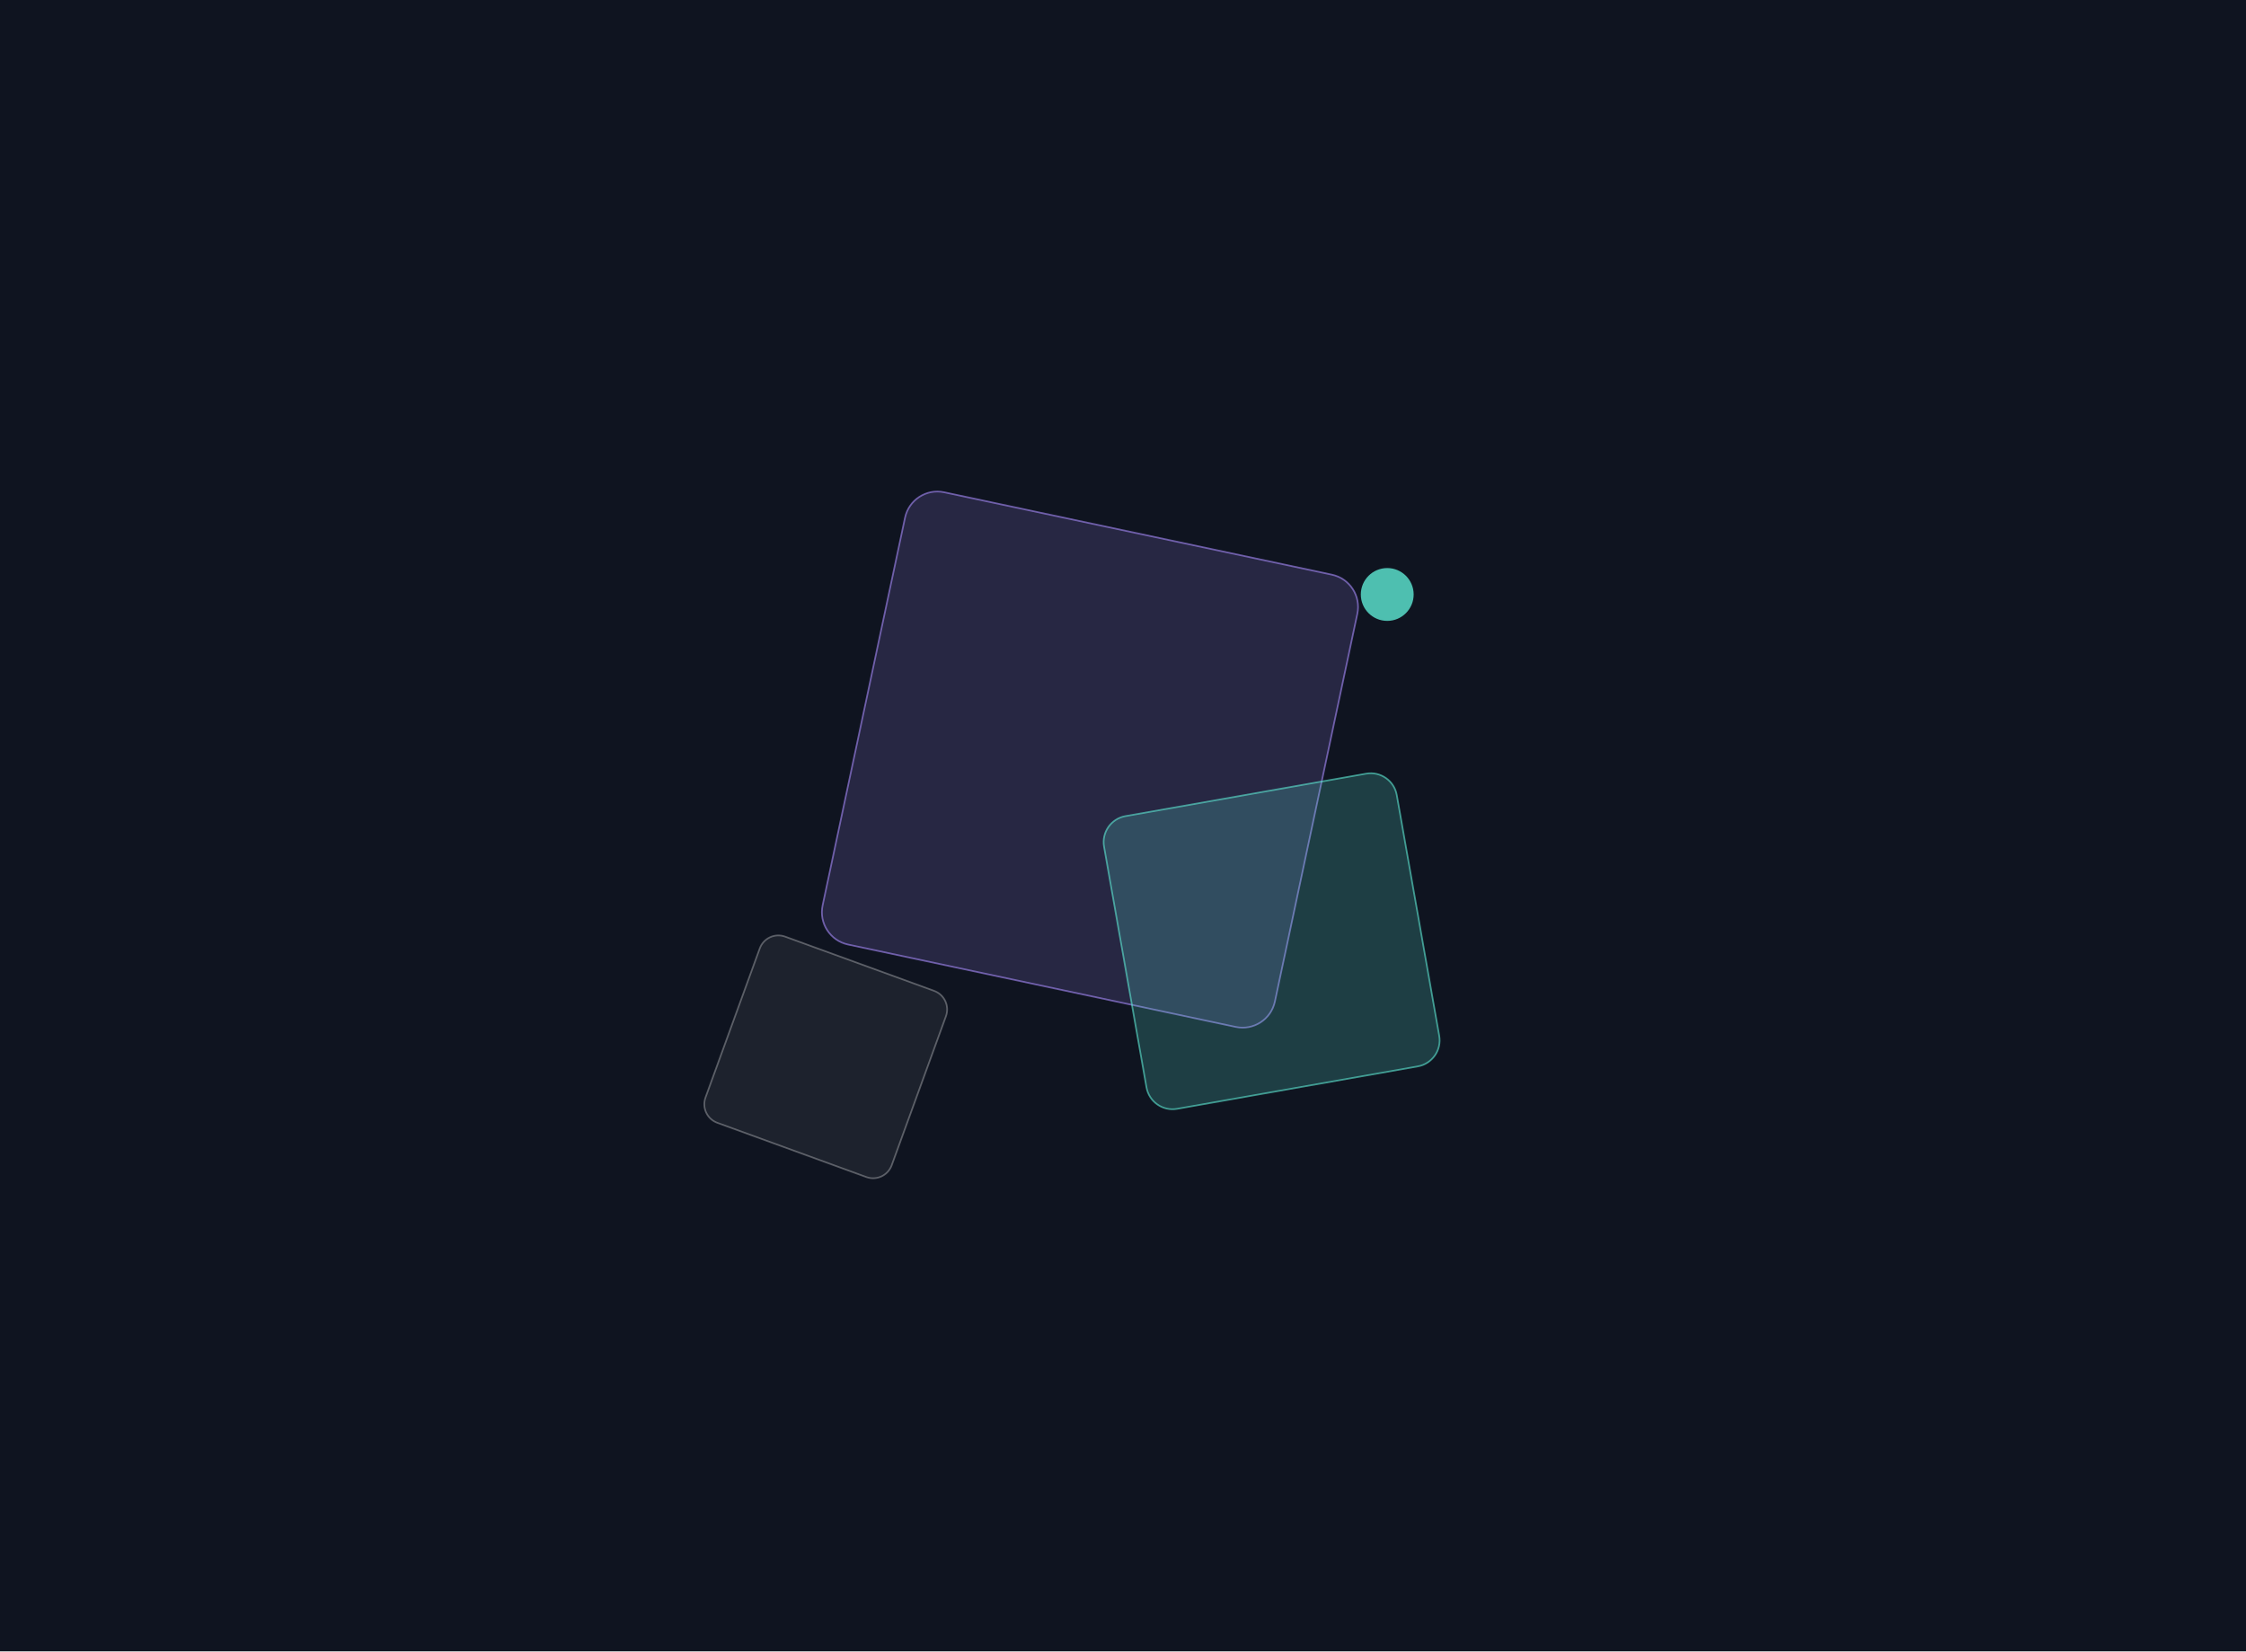
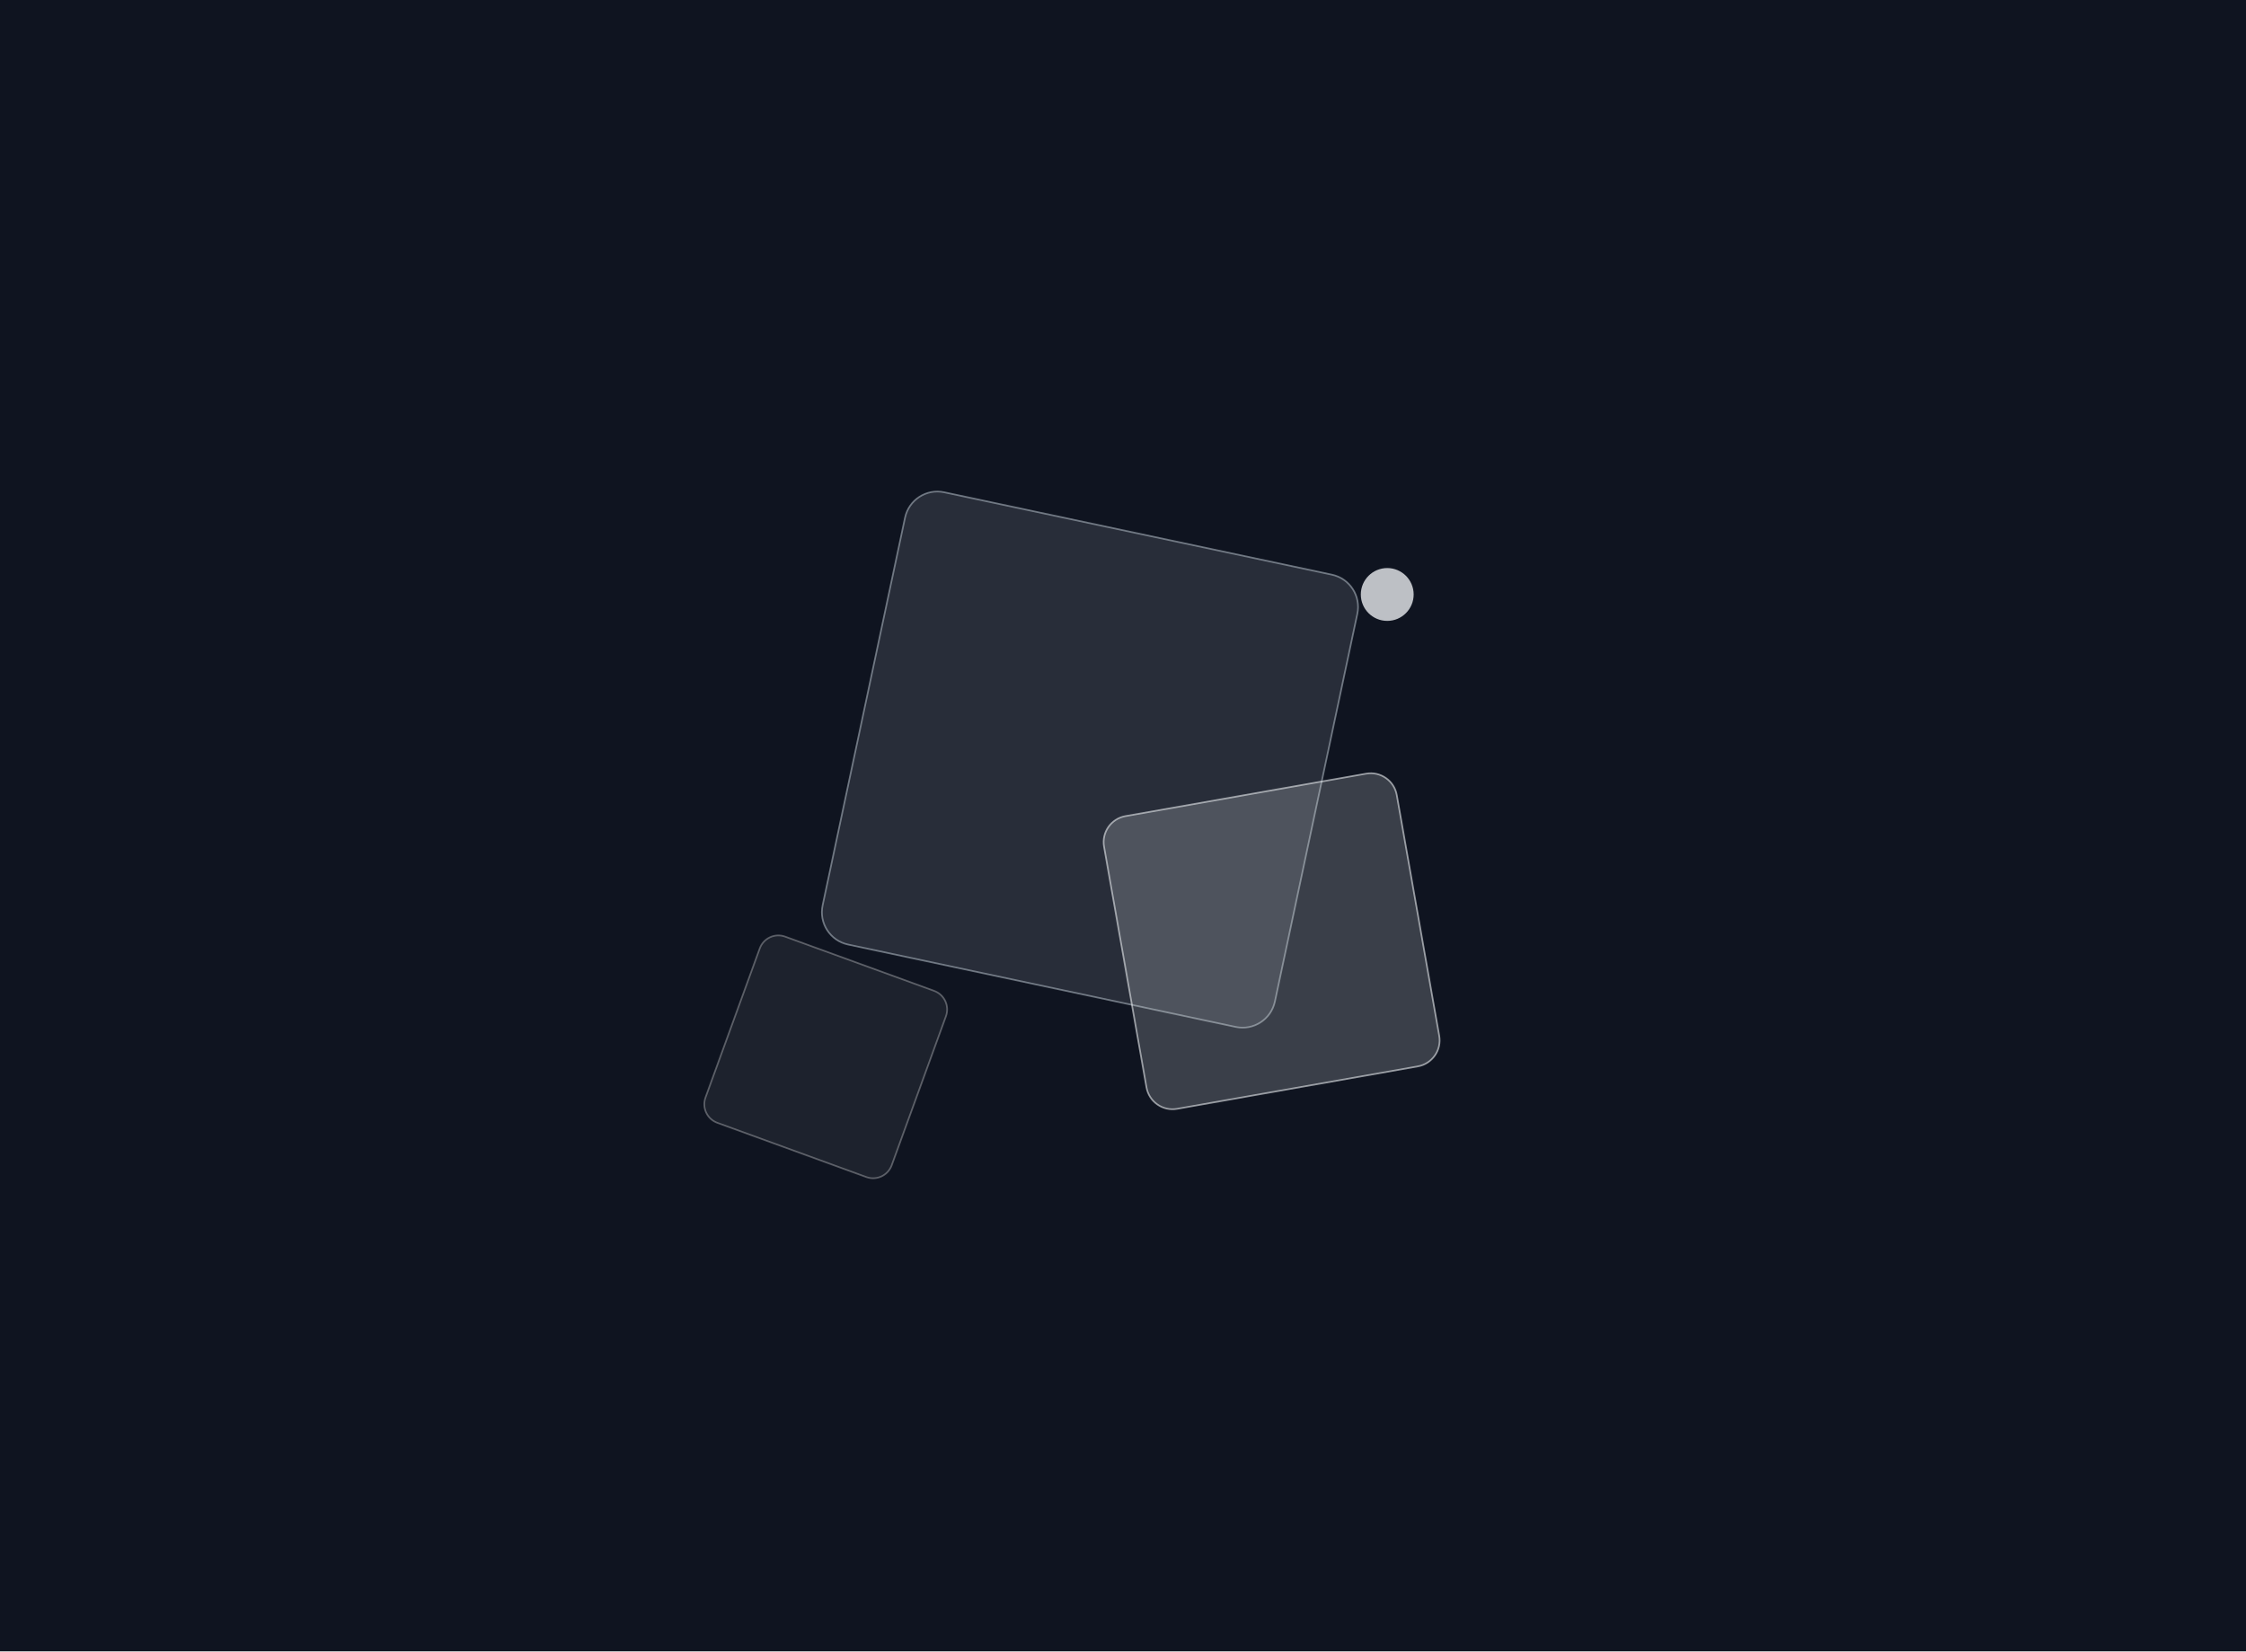
<svg xmlns="http://www.w3.org/2000/svg" width="680" height="500" viewBox="0 0 680 500">
  <rect x="0" y="0" width="680" height="500" fill="#0f1420" />
-   <rect x="260" y="160" width="140" height="140" rx="10" fill="#a78bfa" fill-opacity="0.16" stroke="#a78bfa" stroke-opacity="0.6" stroke-width="0.5" transform="rotate(12 330 230)" />
-   <rect x="340" y="240" width="90" height="90" rx="8" fill="#5eead4" fill-opacity="0.2" stroke="#5eead4" stroke-opacity="0.6" stroke-width="0.5" transform="rotate(-10 385 285)" />
+   <rect x="260" y="160" width="140" height="140" rx="10" fill="#a9b2bc" fill-opacity="0.16" stroke="#a9b2bc" stroke-opacity="0.6" stroke-width="0.5" transform="rotate(12 330 230)" />
+   <rect x="340" y="240" width="90" height="90" rx="8" fill="#e8ebee" fill-opacity="0.2" stroke="#e8ebee" stroke-opacity="0.6" stroke-width="0.5" transform="rotate(-10 385 285)" />
  <rect x="220" y="290" width="60" height="60" rx="6" fill="#ffffff" fill-opacity="0.06" stroke="#ffffff" stroke-opacity="0.3" stroke-width="0.5" transform="rotate(20 250 320)" />
-   <circle cx="420" cy="180" r="8" fill="#5eead4" fill-opacity="0.8" />
+   <circle cx="420" cy="180" r="8" fill="#e8ebee" fill-opacity="0.8" />
</svg>
